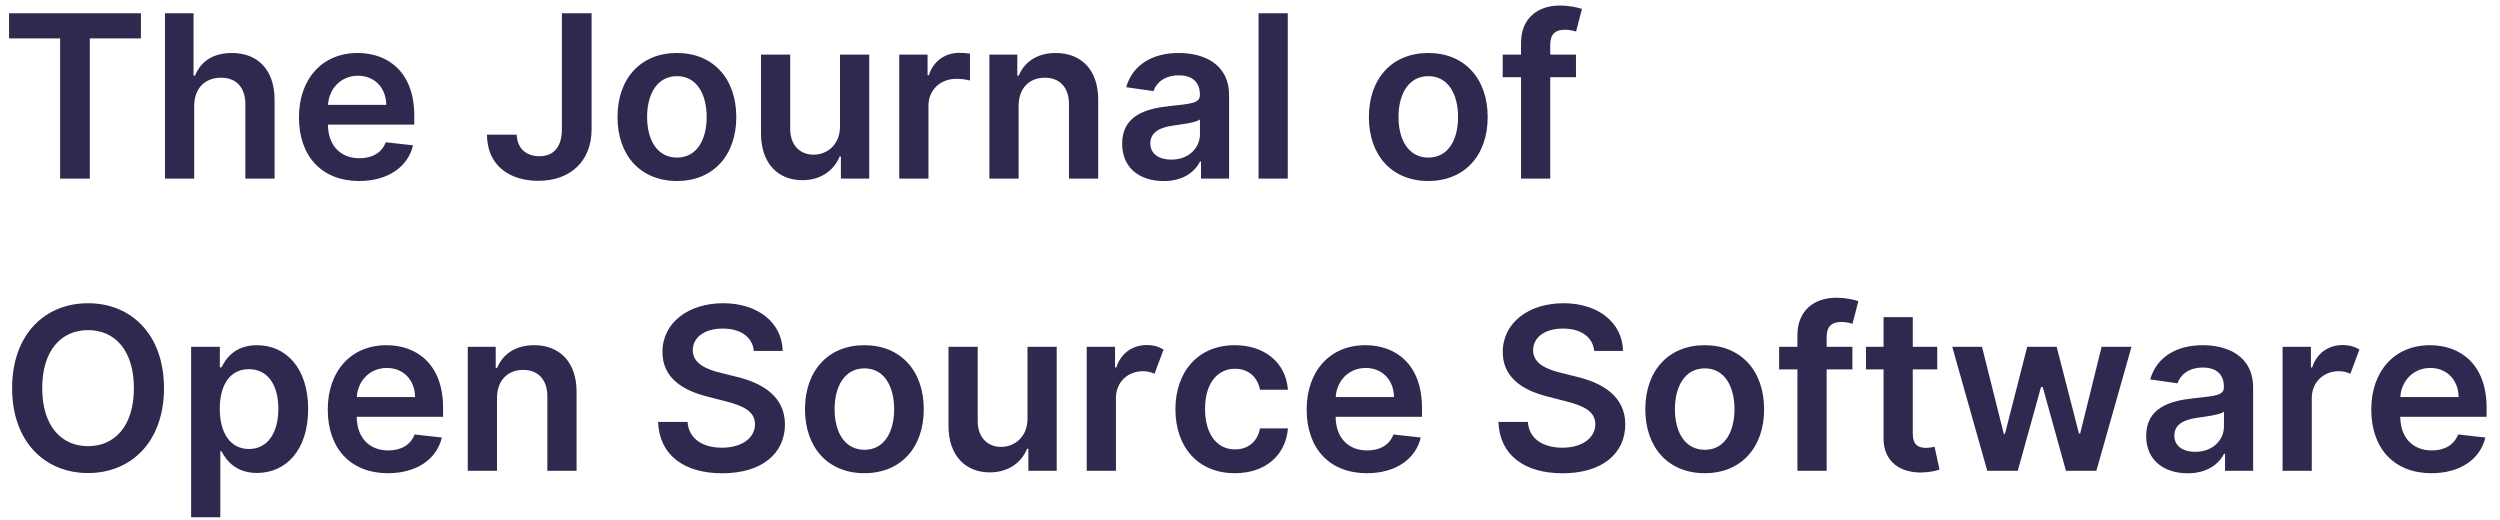
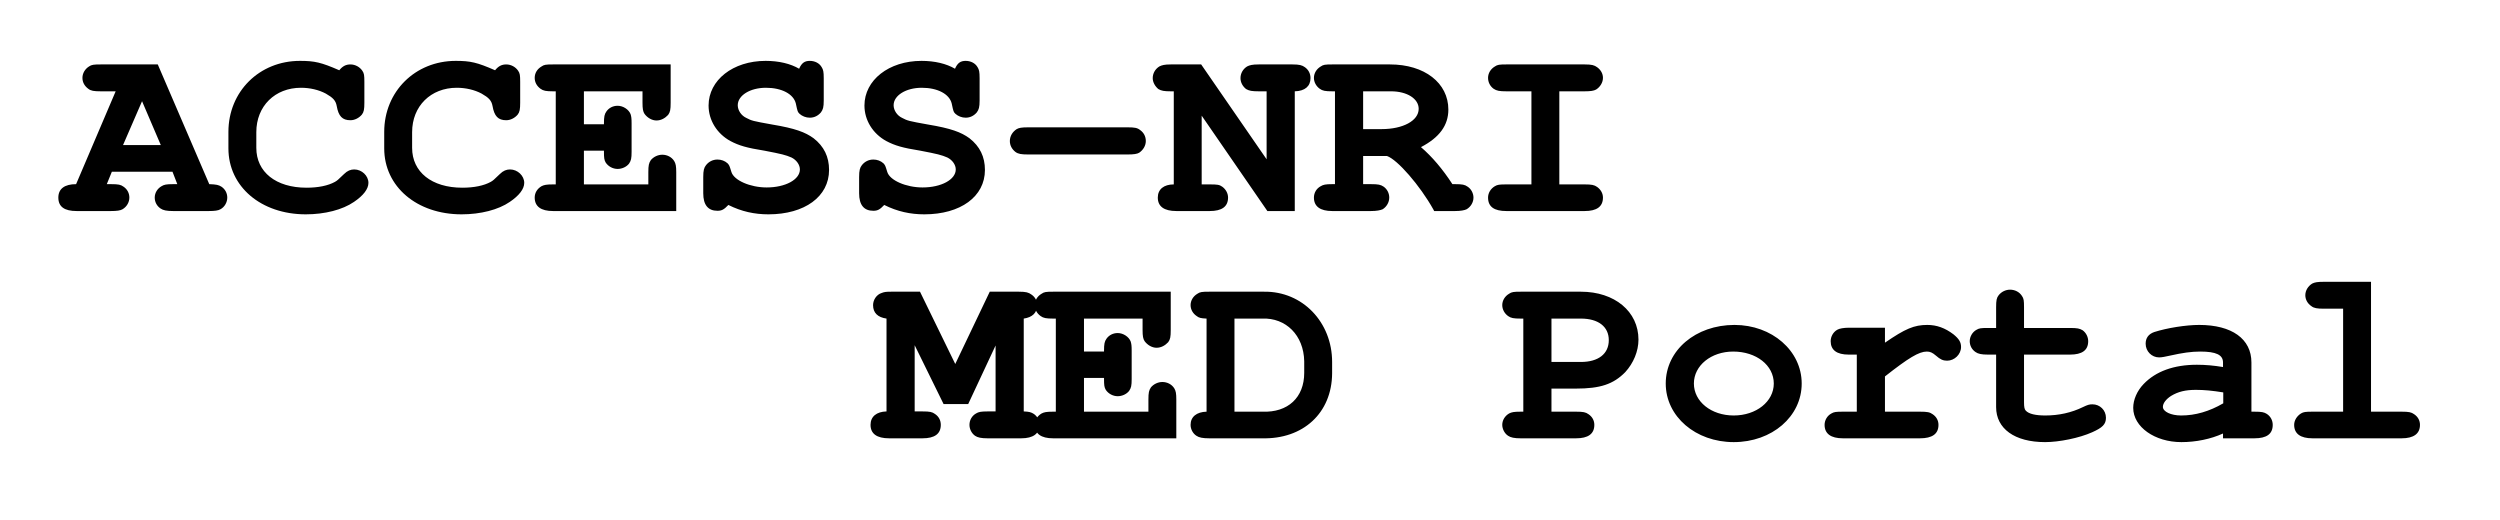
- <svg xmlns="http://www.w3.org/2000/svg" width="154" height="32" viewBox="0 0 154 32">
-   <path fill="#2E294E" d="M48.557,6.364 L48.557,4.818 L56.68,4.818 L56.68,6.364 L53.533,6.364 L53.533,15 L51.704,15 L51.704,6.364 L48.557,6.364 Z M59.962,10.526 L59.962,15 L58.162,15 L58.162,4.818 L59.922,4.818 L59.922,8.661 L60.011,8.661 C60.364,7.796 61.11,7.264 62.283,7.264 C63.869,7.264 64.913,8.293 64.913,10.138 L64.913,15 L63.114,15 L63.114,10.416 C63.114,9.387 62.557,8.786 61.612,8.786 C60.648,8.786 59.962,9.422 59.962,10.526 Z M70.124,15.149 C67.822,15.149 66.415,13.623 66.415,11.227 C66.415,8.87 67.842,7.264 70.029,7.264 C71.908,7.264 73.519,8.442 73.519,11.122 L73.519,11.674 L68.2,11.674 C68.214,12.982 68.985,13.747 70.148,13.747 C70.924,13.747 71.521,13.409 71.764,12.763 L73.445,12.952 C73.126,14.279 71.903,15.149 70.124,15.149 Z M68.205,10.461 L71.794,10.461 C71.784,9.422 71.088,8.666 70.054,8.666 C68.98,8.666 68.259,9.487 68.205,10.461 Z M82.612,4.818 L84.442,4.818 L84.442,11.977 C84.437,13.946 83.119,15.139 81.156,15.139 C79.371,15.139 77.999,14.175 77.999,12.295 L79.833,12.295 C79.848,13.121 80.4,13.623 81.225,13.623 C82.11,13.623 82.607,13.051 82.612,11.977 L82.612,4.818 Z M89.697,15.149 C87.46,15.149 86.038,13.573 86.038,11.212 C86.038,8.845 87.46,7.264 89.697,7.264 C91.934,7.264 93.356,8.845 93.356,11.212 C93.356,13.573 91.934,15.149 89.697,15.149 Z M89.707,13.707 C90.925,13.707 91.531,12.604 91.531,11.207 C91.531,9.81 90.925,8.691 89.707,8.691 C88.469,8.691 87.862,9.81 87.862,11.207 C87.862,12.604 88.469,13.707 89.707,13.707 Z M99.744,11.788 L99.744,7.364 L101.544,7.364 L101.544,15 L99.799,15 L99.799,13.643 L99.719,13.643 C99.371,14.498 98.566,15.099 97.423,15.099 C95.921,15.099 94.877,14.06 94.877,12.226 L94.877,7.364 L96.677,7.364 L96.677,11.947 C96.677,12.917 97.254,13.528 98.119,13.528 C98.914,13.528 99.744,12.952 99.744,11.788 Z M103.393,15 L103.393,7.364 L105.138,7.364 L105.138,8.636 L105.218,8.636 C105.496,7.751 106.227,7.254 107.102,7.254 C107.301,7.254 107.585,7.274 107.749,7.304 L107.749,8.96 C107.594,8.91 107.217,8.855 106.913,8.855 C105.924,8.855 105.193,9.541 105.193,10.511 L105.193,15 L103.393,15 Z M110.746,10.526 L110.746,15 L108.947,15 L108.947,7.364 L110.667,7.364 L110.667,8.661 L110.756,8.661 C111.104,7.811 111.89,7.264 113.033,7.264 C114.609,7.264 115.653,8.308 115.648,10.138 L115.648,15 L113.849,15 L113.849,10.416 C113.849,9.397 113.292,8.786 112.362,8.786 C111.413,8.786 110.746,9.422 110.746,10.526 Z M119.68,15.154 C118.224,15.154 117.125,14.359 117.125,12.857 C117.125,11.137 118.542,10.695 120.023,10.536 C121.371,10.391 121.913,10.366 121.913,9.849 L121.913,9.82 C121.913,9.069 121.455,8.641 120.62,8.641 C119.74,8.641 119.233,9.089 119.054,9.611 L117.374,9.372 C117.771,7.98 119.004,7.264 120.61,7.264 C122.067,7.264 123.712,7.871 123.712,9.889 L123.712,15 L121.982,15 L121.982,13.951 L121.923,13.951 C121.594,14.592 120.879,15.154 119.68,15.154 Z M120.148,13.832 C121.232,13.832 121.918,13.111 121.918,12.261 L121.918,11.361 C121.684,11.55 120.739,11.669 120.267,11.734 C119.462,11.848 118.86,12.136 118.86,12.827 C118.86,13.489 119.397,13.832 120.148,13.832 Z M127.327,4.818 L127.327,15 L125.527,15 L125.527,4.818 L127.327,4.818 Z M135.982,15.149 C133.745,15.149 132.323,13.573 132.323,11.212 C132.323,8.845 133.745,7.264 135.982,7.264 C138.219,7.264 139.641,8.845 139.641,11.212 C139.641,13.573 138.219,15.149 135.982,15.149 Z M135.992,13.707 C137.21,13.707 137.817,12.604 137.817,11.207 C137.817,9.81 137.21,8.691 135.992,8.691 C134.754,8.691 134.148,9.81 134.148,11.207 C134.148,12.604 134.754,13.707 135.992,13.707 Z M145.08,7.364 L145.08,8.756 L143.494,8.756 L143.494,15 L141.695,15 L141.695,8.756 L140.566,8.756 L140.566,7.364 L141.695,7.364 L141.695,6.643 C141.695,5.102 142.754,4.341 144.081,4.341 C144.702,4.341 145.214,4.47 145.448,4.55 L145.085,5.942 C144.936,5.897 144.697,5.832 144.414,5.832 C143.743,5.832 143.494,6.165 143.494,6.762 L143.494,7.364 L145.08,7.364 Z M58.102,27.909 C58.102,31.2 56.094,33.139 53.424,33.139 C50.749,33.139 48.746,31.195 48.746,27.909 C48.746,24.618 50.749,22.679 53.424,22.679 C56.094,22.679 58.102,24.618 58.102,27.909 Z M56.248,27.909 C56.248,25.592 55.085,24.335 53.424,24.335 C51.768,24.335 50.6,25.592 50.6,27.909 C50.6,30.226 51.768,31.484 53.424,31.484 C55.085,31.484 56.248,30.226 56.248,27.909 Z M59.773,35.864 L59.773,25.364 L61.543,25.364 L61.543,26.626 L61.647,26.626 C61.92,26.075 62.482,25.264 63.83,25.264 C65.594,25.264 66.982,26.646 66.982,29.192 C66.982,31.707 65.634,33.134 63.835,33.134 C62.522,33.134 61.93,32.354 61.647,31.797 L61.572,31.797 L61.572,35.864 L59.773,35.864 Z M61.538,29.182 C61.538,30.663 62.184,31.658 63.332,31.658 C64.521,31.658 65.147,30.614 65.147,29.182 C65.147,27.76 64.531,26.741 63.332,26.741 C62.174,26.741 61.538,27.7 61.538,29.182 Z M71.898,33.149 C69.597,33.149 68.19,31.623 68.19,29.227 C68.19,26.87 69.616,25.264 71.804,25.264 C73.683,25.264 75.294,26.442 75.294,29.122 L75.294,29.674 L69.974,29.674 C69.989,30.982 70.76,31.747 71.923,31.747 C72.699,31.747 73.295,31.409 73.539,30.763 L75.219,30.952 C74.901,32.279 73.678,33.149 71.898,33.149 Z M69.979,28.461 L73.569,28.461 C73.559,27.422 72.863,26.666 71.829,26.666 C70.755,26.666 70.034,27.487 69.979,28.461 Z M78.615,28.526 L78.615,33 L76.815,33 L76.815,25.364 L78.536,25.364 L78.536,26.661 L78.625,26.661 C78.973,25.811 79.759,25.264 80.902,25.264 C82.478,25.264 83.522,26.308 83.517,28.138 L83.517,33 L81.717,33 L81.717,28.416 C81.717,27.397 81.161,26.786 80.231,26.786 C79.281,26.786 78.615,27.422 78.615,28.526 Z M94.44,25.617 C94.345,24.752 93.619,24.24 92.521,24.24 C91.367,24.24 90.681,24.802 90.676,25.567 C90.666,26.418 91.571,26.771 92.406,26.969 L93.361,27.208 C94.892,27.571 96.349,28.376 96.354,30.141 C96.349,31.936 94.932,33.154 92.491,33.154 C90.119,33.154 88.613,32.016 88.538,29.992 L90.353,29.992 C90.428,31.061 91.322,31.578 92.476,31.578 C93.679,31.578 94.504,30.996 94.509,30.126 C94.504,29.336 93.778,28.993 92.68,28.714 L91.521,28.416 C89.846,27.984 88.807,27.143 88.807,25.682 C88.802,23.882 90.408,22.679 92.545,22.679 C94.713,22.679 96.18,23.897 96.214,25.617 L94.44,25.617 Z M101.246,33.149 C99.009,33.149 97.587,31.573 97.587,29.212 C97.587,26.845 99.009,25.264 101.246,25.264 C103.483,25.264 104.905,26.845 104.905,29.212 C104.905,31.573 103.483,33.149 101.246,33.149 Z M101.256,31.707 C102.474,31.707 103.08,30.604 103.08,29.207 C103.08,27.81 102.474,26.691 101.256,26.691 C100.018,26.691 99.411,27.81 99.411,29.207 C99.411,30.604 100.018,31.707 101.256,31.707 Z M111.293,29.788 L111.293,25.364 L113.093,25.364 L113.093,33 L111.348,33 L111.348,31.643 L111.268,31.643 C110.92,32.498 110.115,33.099 108.972,33.099 C107.47,33.099 106.426,32.06 106.426,30.226 L106.426,25.364 L108.226,25.364 L108.226,29.947 C108.226,30.917 108.803,31.528 109.668,31.528 C110.463,31.528 111.293,30.952 111.293,29.788 Z M114.942,33 L114.942,25.364 L116.687,25.364 L116.687,26.636 L116.767,26.636 C117.045,25.751 117.771,25.254 118.651,25.254 C119.064,25.254 119.407,25.364 119.675,25.533 L119.119,27.024 C118.925,26.935 118.701,26.865 118.408,26.865 C117.468,26.865 116.742,27.546 116.742,28.511 L116.742,33 L114.942,33 Z M124.065,33.149 C121.783,33.149 120.406,31.523 120.406,29.212 C120.406,26.88 121.818,25.264 124.055,25.264 C125.92,25.264 127.212,26.353 127.337,28.009 L125.616,28.009 C125.477,27.273 124.945,26.716 124.08,26.716 C122.972,26.716 122.231,27.641 122.231,29.182 C122.231,30.743 122.957,31.683 124.08,31.683 C124.871,31.683 125.462,31.21 125.616,30.39 L127.337,30.39 C127.207,32.011 125.984,33.149 124.065,33.149 Z M132.199,33.149 C129.897,33.149 128.49,31.623 128.49,29.227 C128.49,26.87 129.917,25.264 132.104,25.264 C133.984,25.264 135.594,26.442 135.594,29.122 L135.594,29.674 L130.275,29.674 C130.29,30.982 131.06,31.747 132.224,31.747 C132.999,31.747 133.596,31.409 133.839,30.763 L135.52,30.952 C135.202,32.279 133.979,33.149 132.199,33.149 Z M130.28,28.461 L133.869,28.461 C133.859,27.422 133.163,26.666 132.129,26.666 C131.055,26.666 130.335,27.487 130.28,28.461 Z M146.204,25.617 C146.109,24.752 145.384,24.24 144.285,24.24 C143.131,24.24 142.445,24.802 142.44,25.567 C142.43,26.418 143.335,26.771 144.17,26.969 L145.125,27.208 C146.656,27.571 148.113,28.376 148.118,30.141 C148.113,31.936 146.696,33.154 144.255,33.154 C141.884,33.154 140.377,32.016 140.303,29.992 L142.117,29.992 C142.192,31.061 143.087,31.578 144.24,31.578 C145.443,31.578 146.268,30.996 146.273,30.126 C146.268,29.336 145.543,28.993 144.444,28.714 L143.286,28.416 C141.61,27.984 140.571,27.143 140.571,25.682 C140.566,23.882 142.172,22.679 144.31,22.679 C146.477,22.679 147.944,23.897 147.979,25.617 L146.204,25.617 Z M153.01,33.149 C150.773,33.149 149.351,31.573 149.351,29.212 C149.351,26.845 150.773,25.264 153.01,25.264 C155.247,25.264 156.669,26.845 156.669,29.212 C156.669,31.573 155.247,33.149 153.01,33.149 Z M153.02,31.707 C154.238,31.707 154.844,30.604 154.844,29.207 C154.844,27.81 154.238,26.691 153.02,26.691 C151.782,26.691 151.175,27.81 151.175,29.207 C151.175,30.604 151.782,31.707 153.02,31.707 Z M162.108,25.364 L162.108,26.756 L160.522,26.756 L160.522,33 L158.722,33 L158.722,26.756 L157.594,26.756 L157.594,25.364 L158.722,25.364 L158.722,24.643 C158.722,23.102 159.781,22.341 161.109,22.341 C161.73,22.341 162.242,22.47 162.476,22.55 L162.113,23.942 C161.964,23.897 161.725,23.832 161.442,23.832 C160.771,23.832 160.522,24.165 160.522,24.762 L160.522,25.364 L162.108,25.364 Z M167.333,25.364 L167.333,26.756 L165.827,26.756 L165.827,30.703 C165.827,31.429 166.19,31.588 166.642,31.588 C166.866,31.588 167.07,31.543 167.169,31.518 L167.472,32.925 C167.278,32.99 166.925,33.089 166.413,33.104 C165.061,33.144 164.017,32.438 164.027,31.001 L164.027,26.756 L162.943,26.756 L162.943,25.364 L164.027,25.364 L164.027,23.534 L165.827,23.534 L165.827,25.364 L167.333,25.364 Z M170.415,33 L168.258,25.364 L170.092,25.364 L171.435,30.733 L171.504,30.733 L172.876,25.364 L174.691,25.364 L176.063,30.703 L176.138,30.703 L177.46,25.364 L179.3,25.364 L177.137,33 L175.263,33 L173.831,27.839 L173.727,27.839 L172.295,33 L170.415,33 Z M182.76,33.154 C181.303,33.154 180.205,32.359 180.205,30.857 C180.205,29.137 181.621,28.695 183.103,28.536 C184.45,28.391 184.992,28.366 184.992,27.849 L184.992,27.82 C184.992,27.069 184.535,26.641 183.7,26.641 C182.82,26.641 182.312,27.089 182.134,27.611 L180.453,27.372 C180.851,25.98 182.084,25.264 183.69,25.264 C185.146,25.264 186.792,25.871 186.792,27.889 L186.792,33 L185.062,33 L185.062,31.951 L185.002,31.951 C184.674,32.592 183.958,33.154 182.76,33.154 Z M183.227,31.832 C184.311,31.832 184.997,31.111 184.997,30.261 L184.997,29.361 C184.763,29.55 183.819,29.669 183.347,29.734 C182.541,29.848 181.94,30.136 181.94,30.827 C181.94,31.489 182.477,31.832 183.227,31.832 Z M188.607,33 L188.607,25.364 L190.352,25.364 L190.352,26.636 L190.431,26.636 C190.71,25.751 191.435,25.254 192.315,25.254 C192.728,25.254 193.071,25.364 193.339,25.533 L192.783,27.024 C192.589,26.935 192.365,26.865 192.072,26.865 C191.132,26.865 190.406,27.546 190.406,28.511 L190.406,33 L188.607,33 Z M197.779,33.149 C195.477,33.149 194.07,31.623 194.07,29.227 C194.07,26.87 195.497,25.264 197.685,25.264 C199.564,25.264 201.175,26.442 201.175,29.122 L201.175,29.674 L195.855,29.674 C195.87,30.982 196.641,31.747 197.804,31.747 C198.58,31.747 199.176,31.409 199.42,30.763 L201.1,30.952 C200.782,32.279 199.559,33.149 197.779,33.149 Z M195.86,28.461 L199.45,28.461 C199.44,27.422 198.744,26.666 197.71,26.666 C196.636,26.666 195.915,27.487 195.86,28.461 Z" transform="translate(-48 -4)" />
+ <svg xmlns="http://www.w3.org/2000/svg" width="154" height="32">
+   <g class="layer">
+     <text fill="#000000" fill-opacity="null" font-family="Courier" font-size="16" font-weight="bold" id="svg_4" stroke="#000000" stroke-dasharray="null" stroke-linecap="null" stroke-linejoin="null" stroke-opacity="null" stroke-width="0" text-anchor="middle" x="52" xml:space="preserve" y="13">ACCESS-NRI</text>
+     <text fill="#000000" fill-opacity="null" font-family="Courier" font-size="16" font-weight="bold" id="svg_5" stroke="#000000" stroke-dasharray="null" stroke-linecap="null" stroke-linejoin="null" stroke-opacity="null" stroke-width="0" text-anchor="middle" x="102" xml:space="preserve" y="27">MED Portal</text>
+   </g>
</svg>
